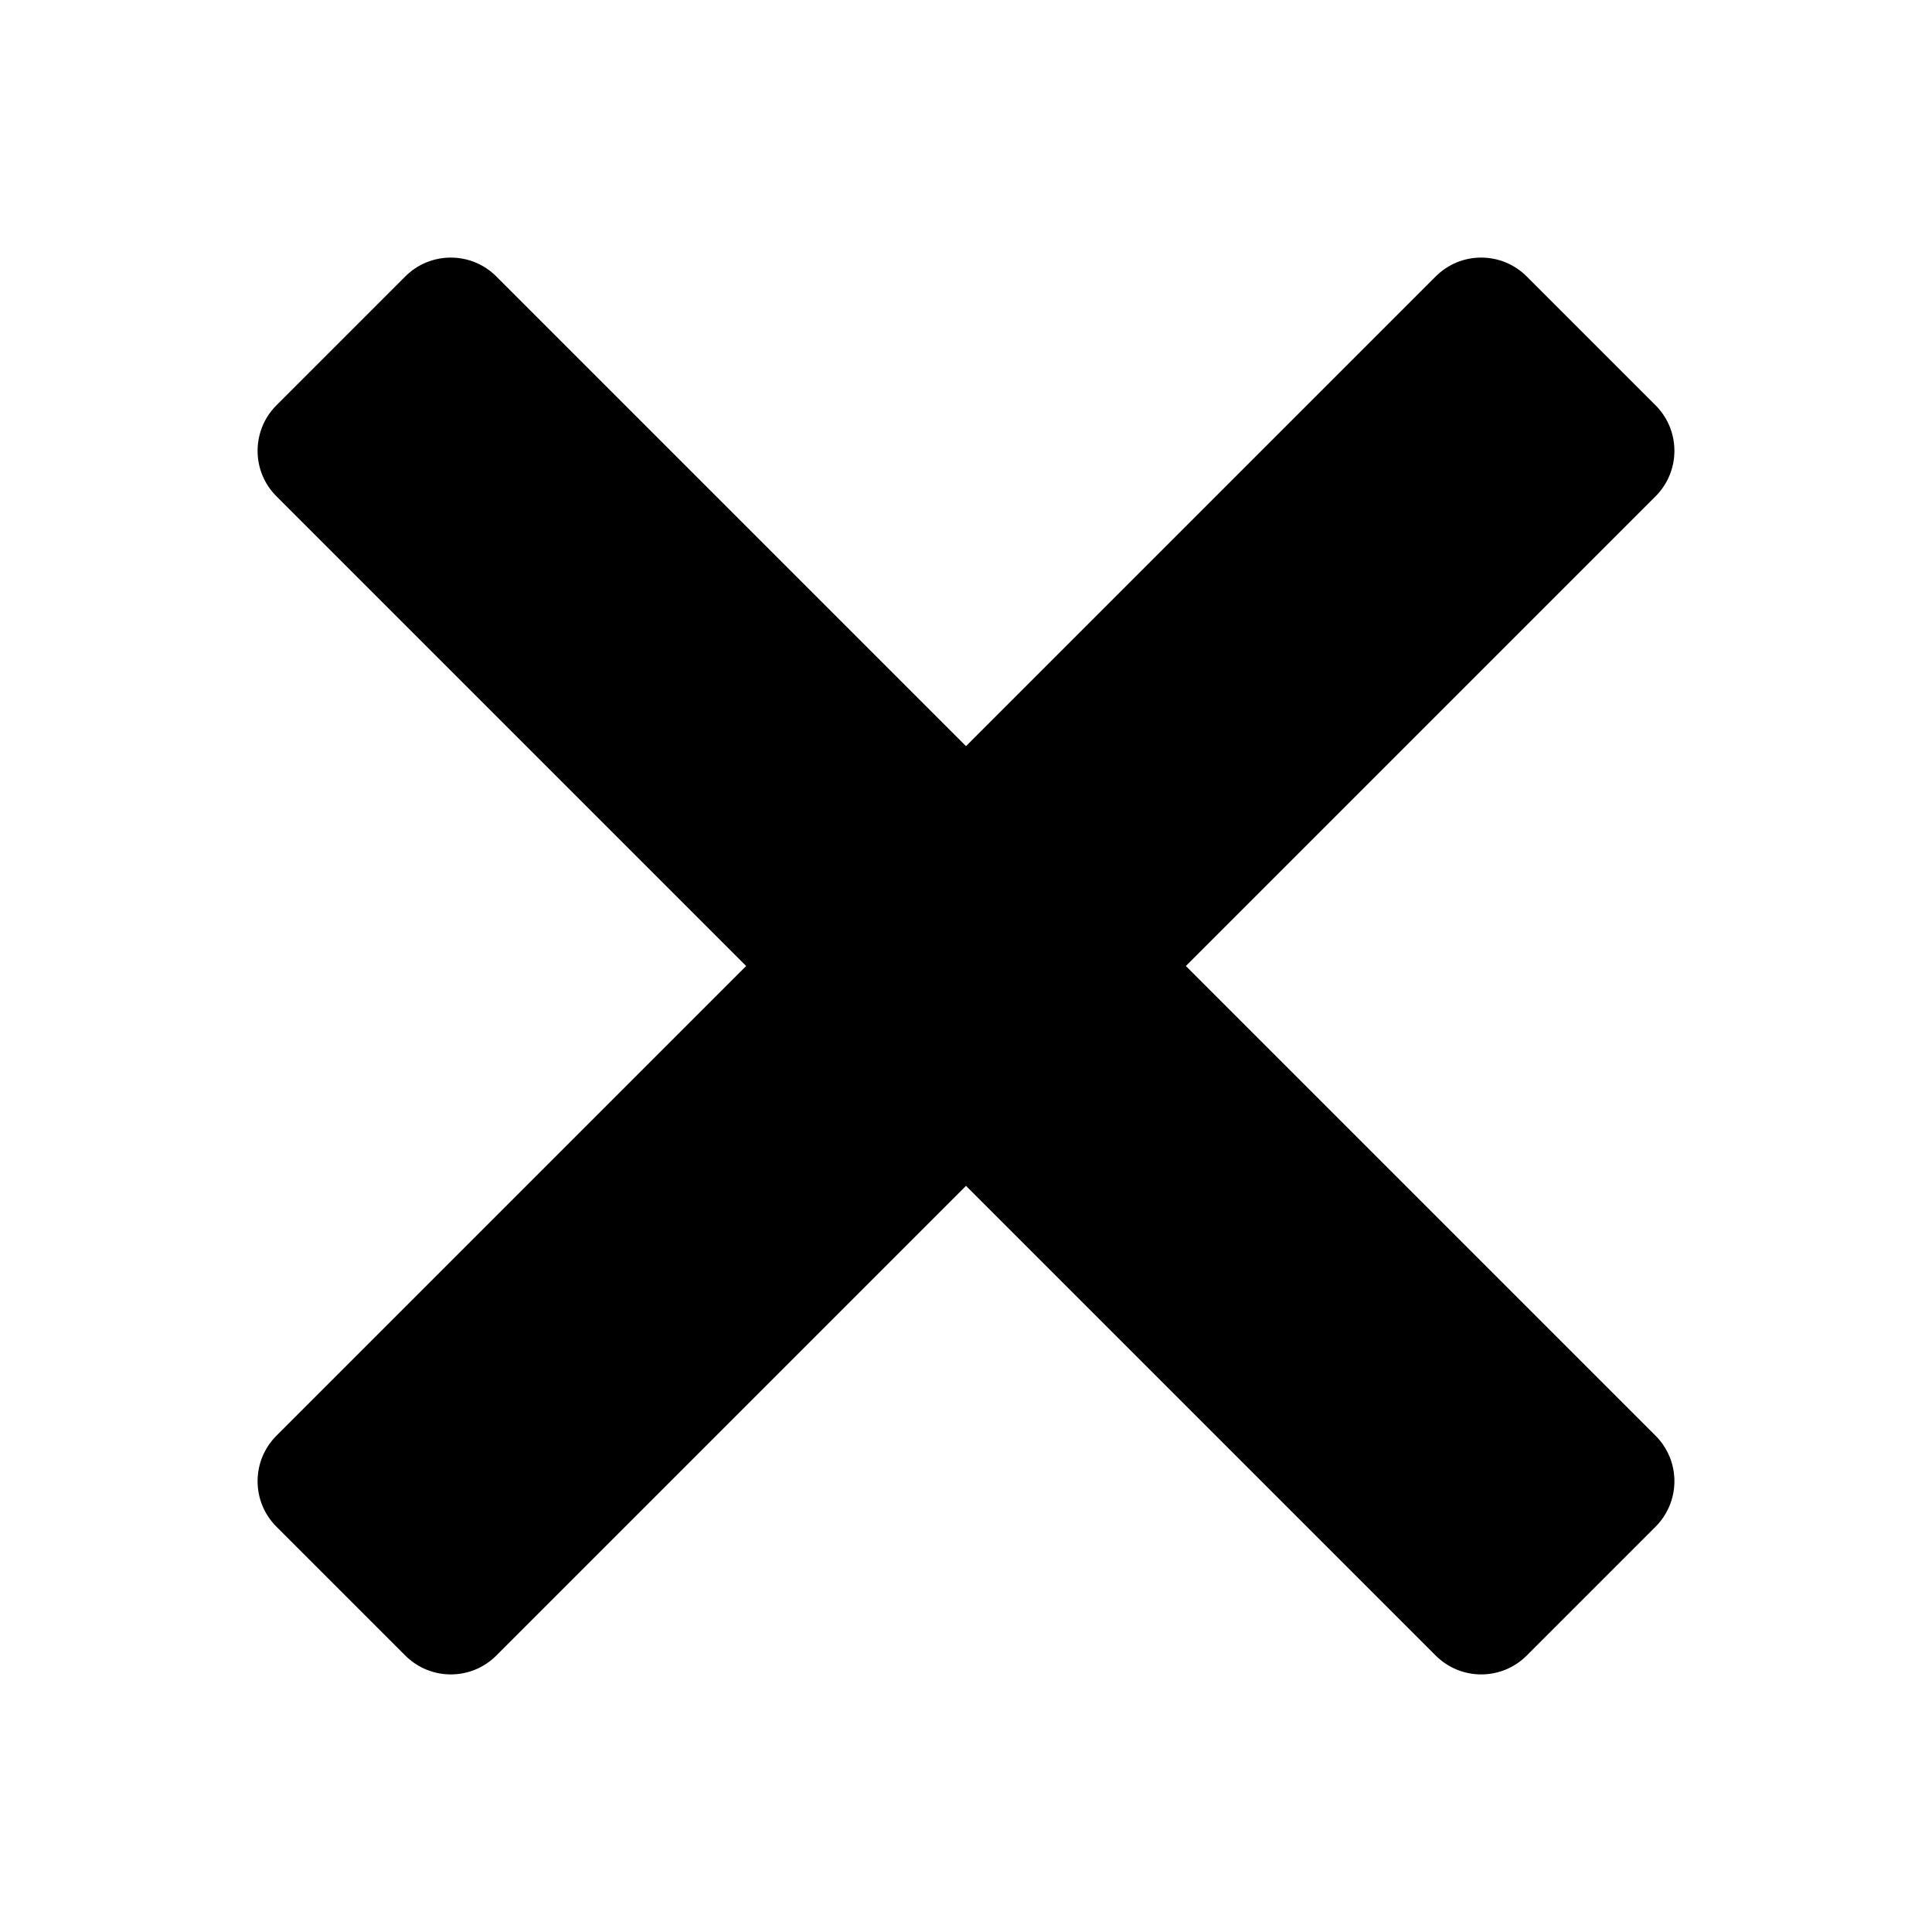
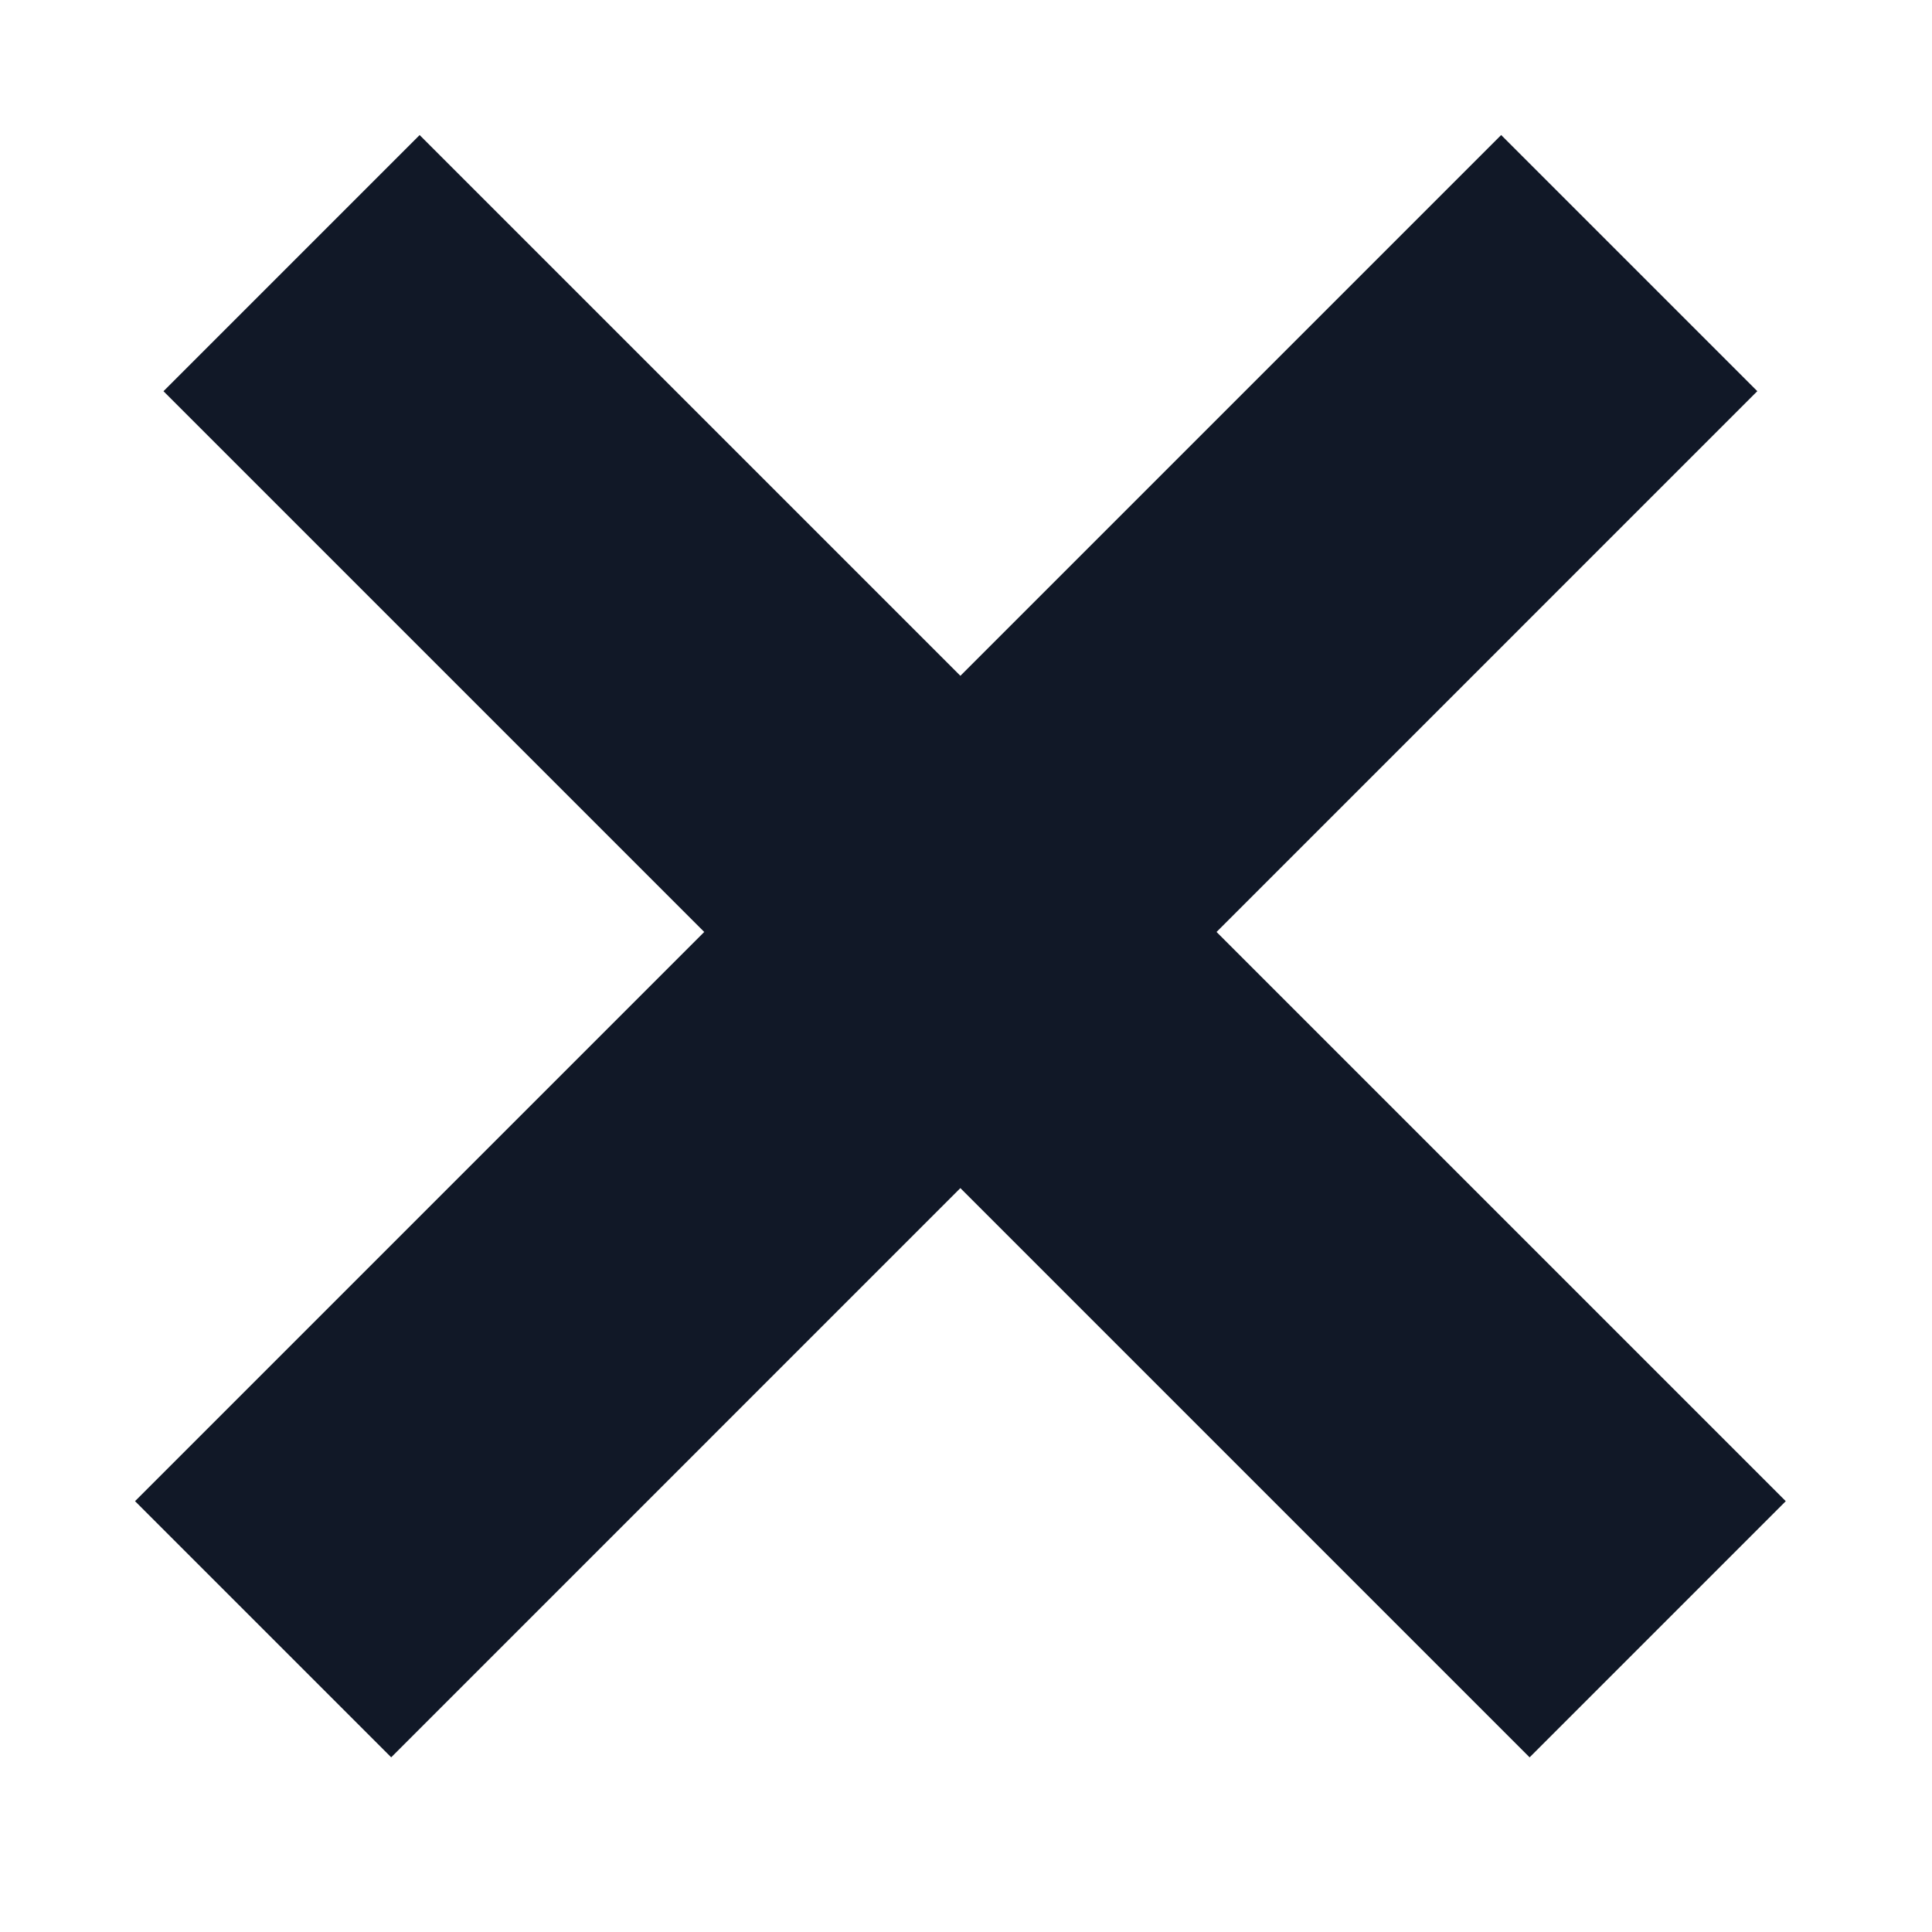
- <svg xmlns="http://www.w3.org/2000/svg" width="120" height="120" viewBox="0 0 30 30">
-   <path d="M 7 4 C 6.744 4 6.488 4.097 6.293 4.293 L 4.293 6.293 C 3.902 6.684 3.902 7.317 4.293 7.707 L 11.586 15 L 4.293 22.293 C 3.902 22.684 3.902 23.317 4.293 23.707 L 6.293 25.707 C 6.684 26.098 7.317 26.098 7.707 25.707 L 15 18.414 L 22.293 25.707 C 22.683 26.098 23.317 26.098 23.707 25.707 L 25.707 23.707 C 26.098 23.316 26.098 22.683 25.707 22.293 L 18.414 15 L 25.707 7.707 C 26.098 7.317 26.098 6.683 25.707 6.293 L 23.707 4.293 C 23.316 3.902 22.683 3.902 22.293 4.293 L 15 11.586 L 7.707 4.293 C 7.512 4.097 7.256 4 7 4 z" />
+ <svg xmlns="http://www.w3.org/2000/svg" width="100" height="100" viewBox="0 0 100 100" fill="none">
+   <path fill-rule="evenodd" clip-rule="evenodd" d="M49.709 61.496L79.172 90.96L92.431 77.701L62.968 48.238L90.958 20.247L77.7 6.989L49.709 34.98L21.72 6.991L8.462 20.249L36.451 48.238L6.989 77.7L20.248 90.958L49.709 61.496Z" fill="#111827" />
</svg>
